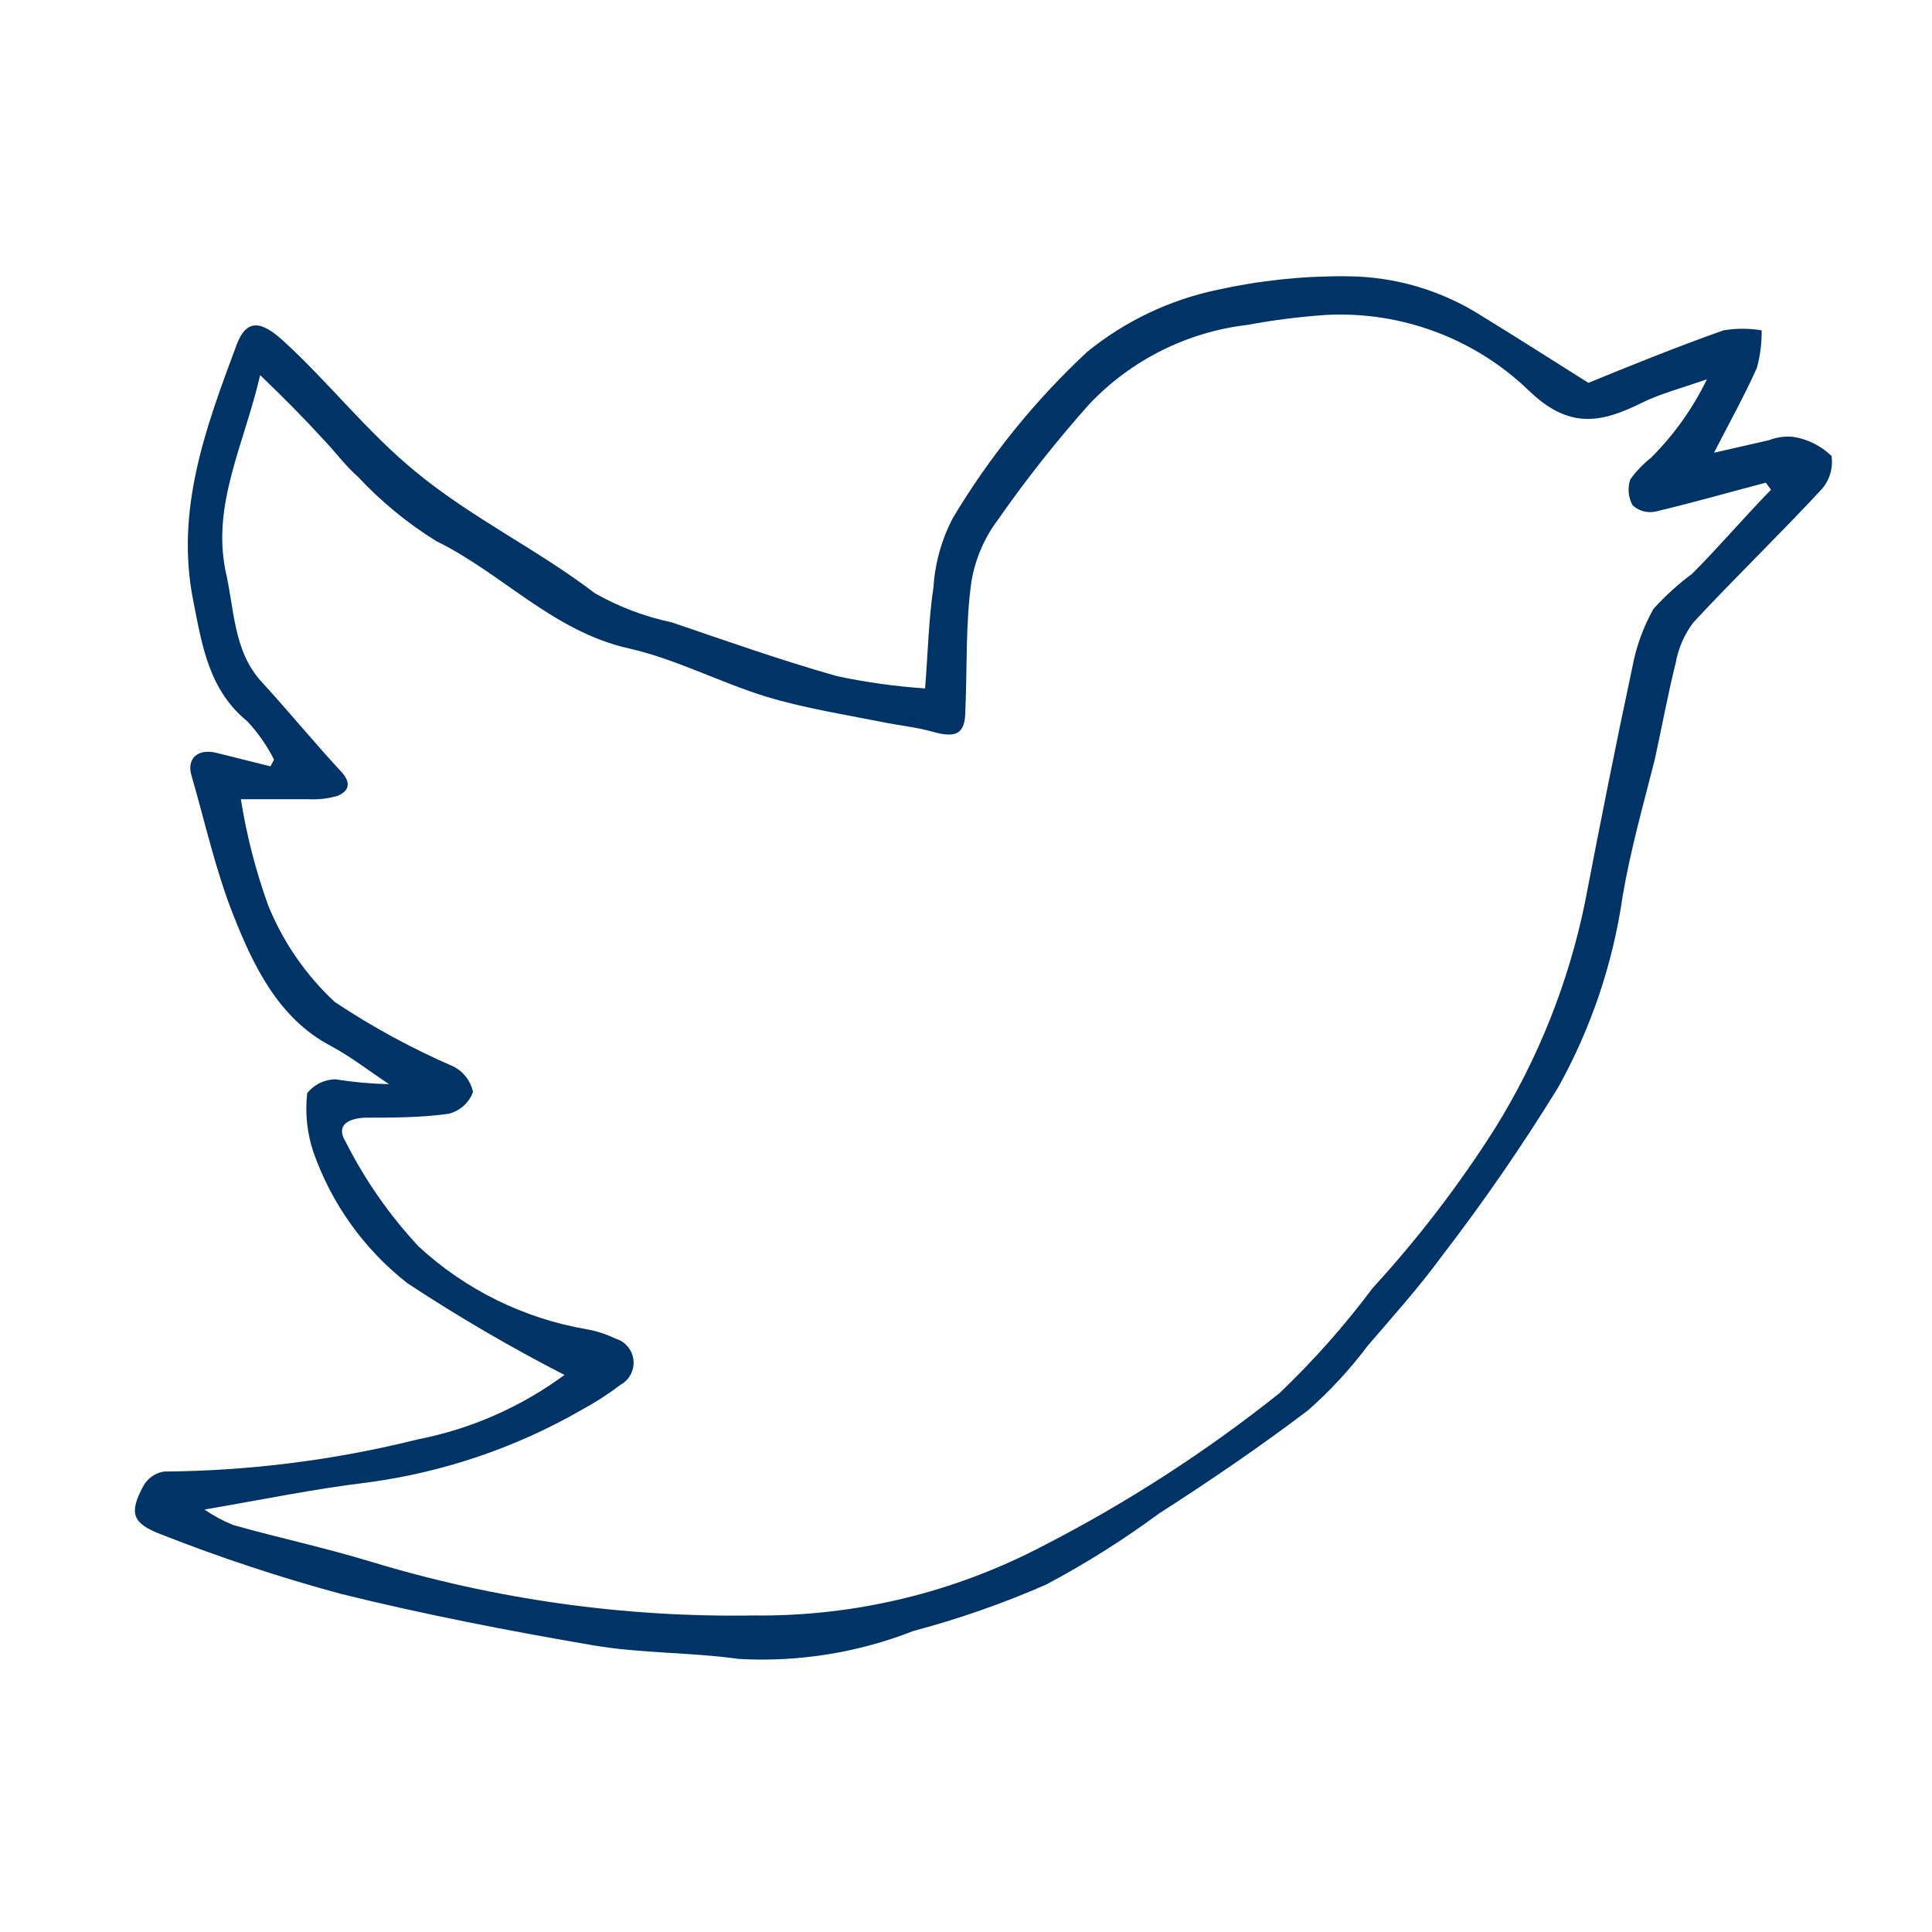
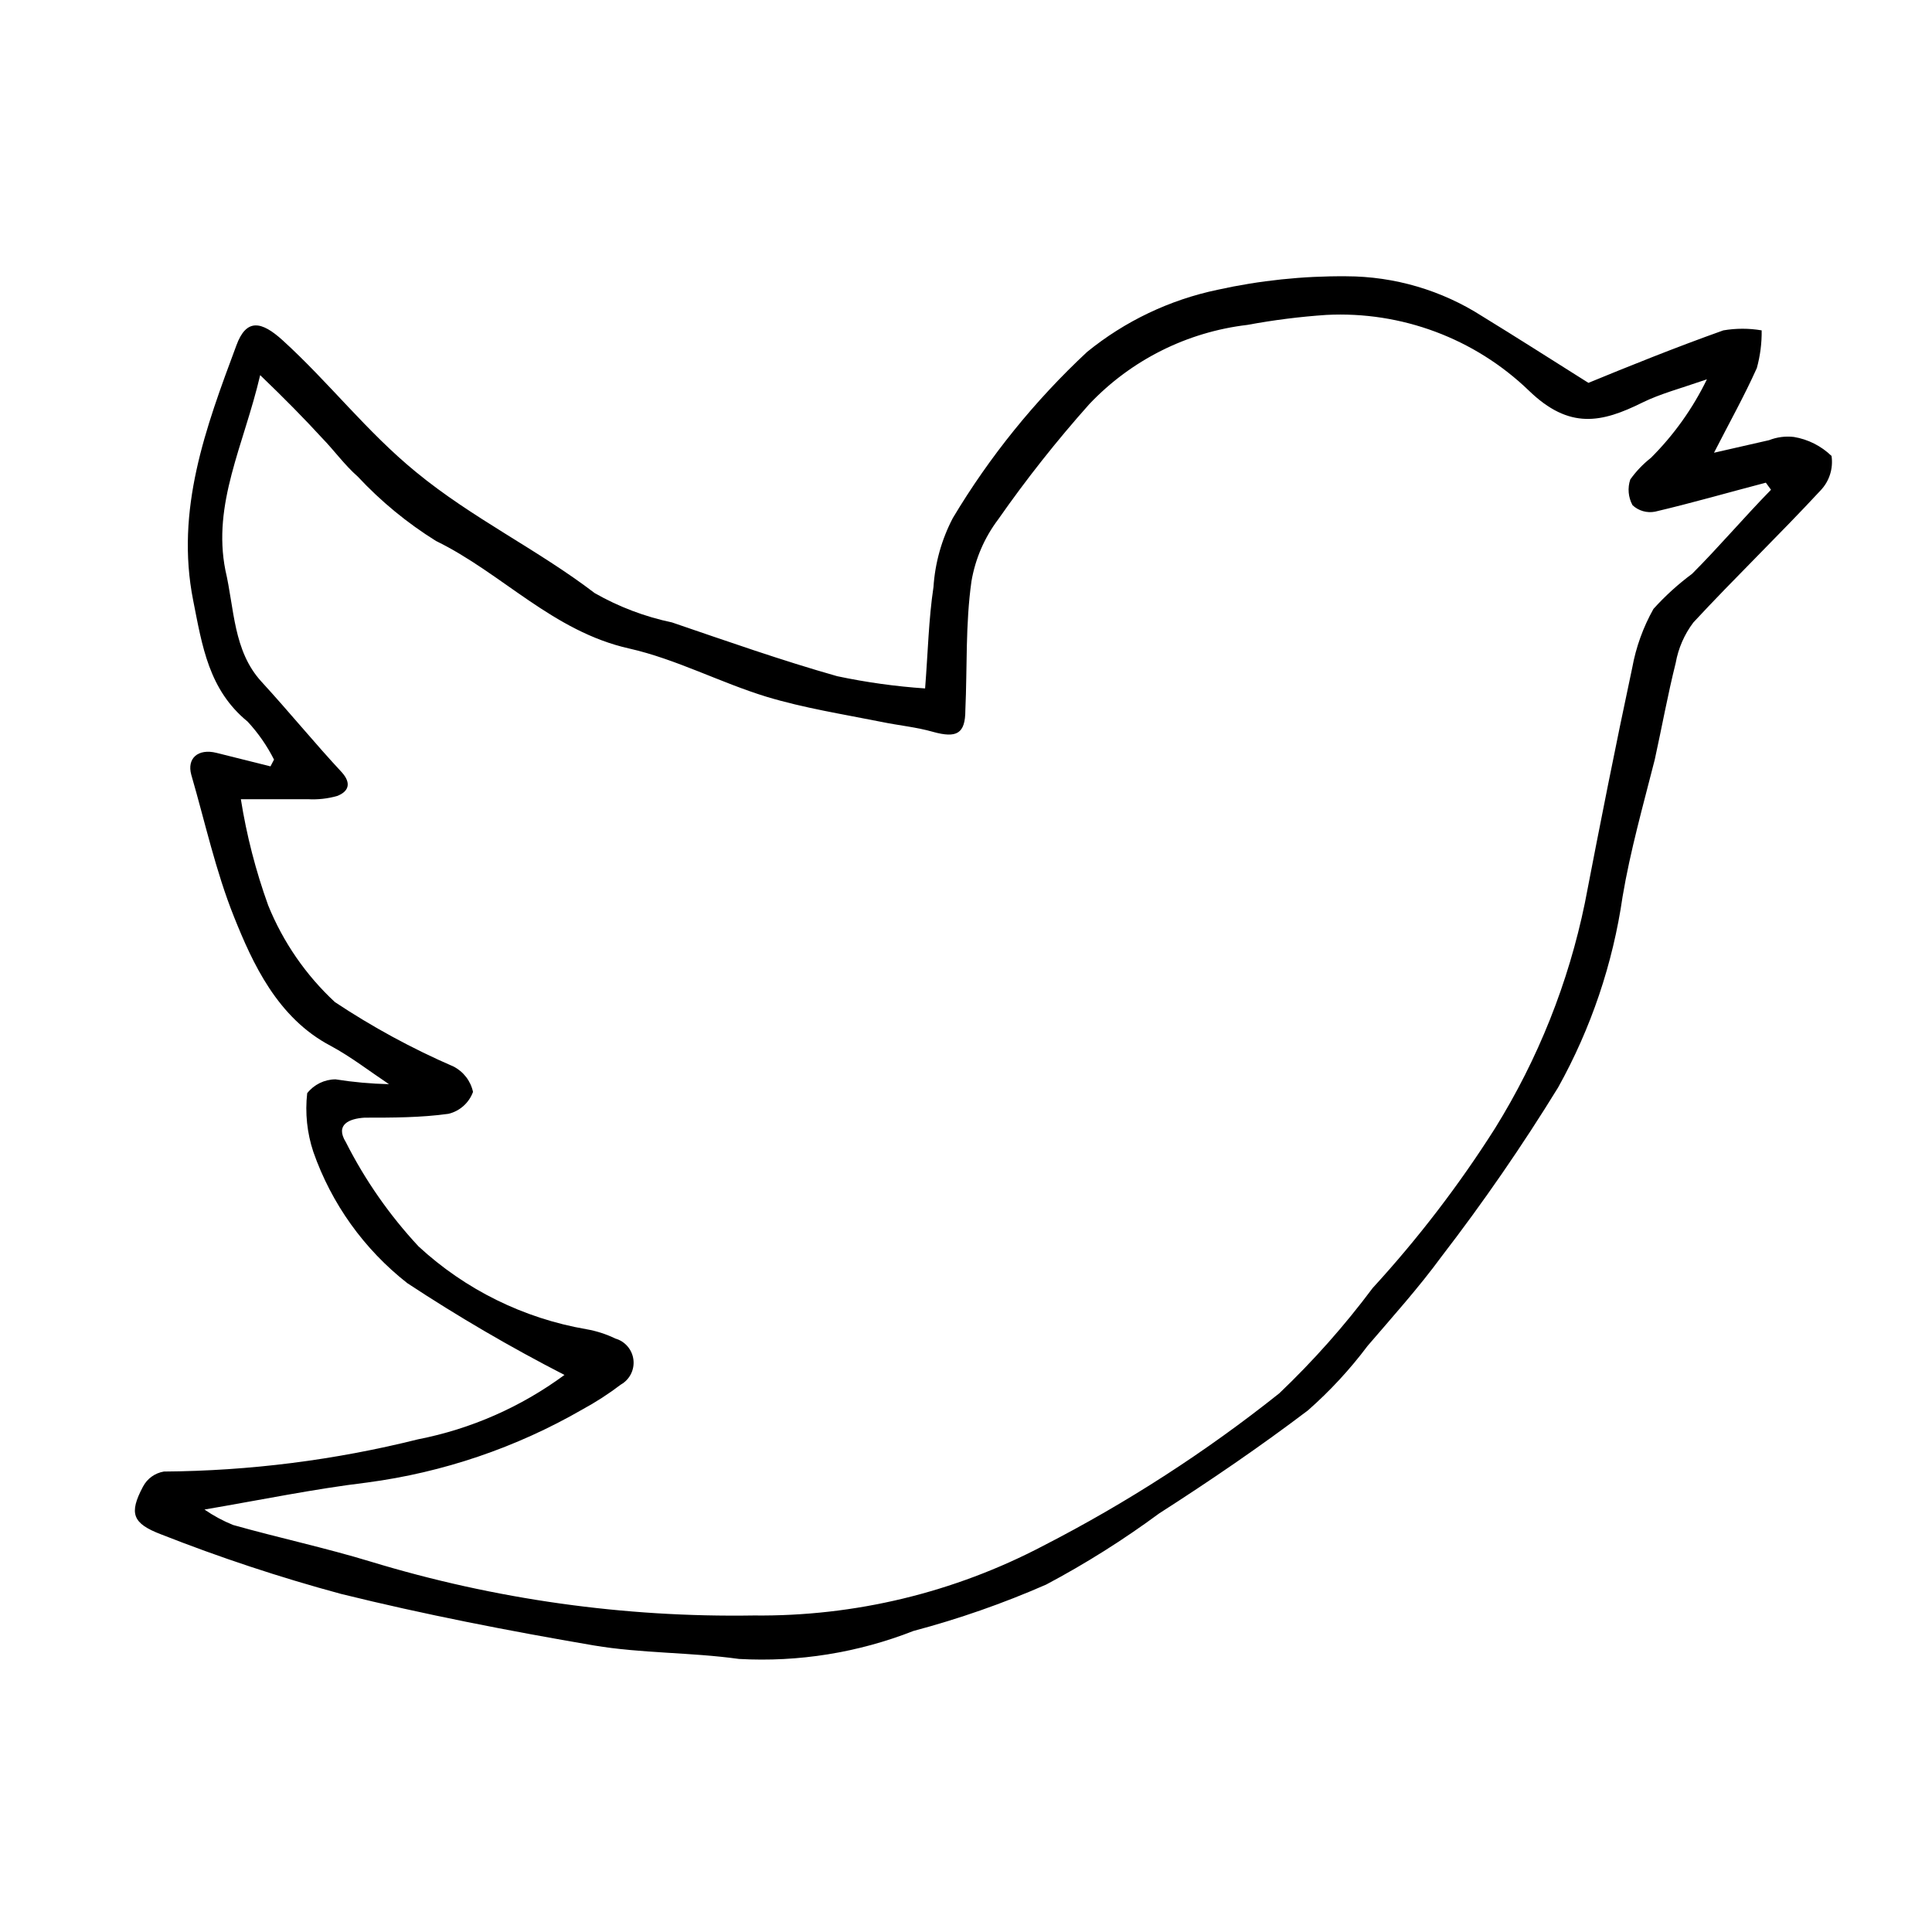
- <svg xmlns="http://www.w3.org/2000/svg" id="Layer_1" data-name="Layer 1" viewBox="0 0 60 60">
-   <defs>
-     <style>.cls-1{fill:#036;}</style>
-   </defs>
-   <path class="cls-1" d="M55.71,13.57a1.6,1.6,0,0,0-.77.1l-1.71.39c0.47-.92.94-1.76,1.33-2.63a4.17,4.17,0,0,0,.15-1.17,3.52,3.52,0,0,0-1.19,0c-1.49.53-3,1.14-4.19,1.63-1.19-.75-2.24-1.42-3.3-2.07a7.85,7.85,0,0,0-4.22-1.24,17.83,17.83,0,0,0-4,.42,9.51,9.51,0,0,0-4.05,1.93,23.65,23.65,0,0,0-4.17,5.16,5.38,5.38,0,0,0-.6,2.14c-0.15,1-.17,2-0.26,3.15A19.65,19.65,0,0,1,26,21c-1.73-.49-3.43-1.09-5.13-1.67a8.27,8.27,0,0,1-2.4-.91c-1.78-1.36-3.8-2.32-5.55-3.76-1.53-1.25-2.7-2.78-4.14-4.09-0.66-.6-1.13-0.69-1.44.16C6.39,13.28,5.44,15.83,6,18.65c0.28,1.41.48,2.77,1.69,3.76a5.16,5.16,0,0,1,.82,1.18l-0.11.21-1.68-.42c-0.57-.14-0.92.17-0.78,0.68,0.43,1.48.76,3,1.33,4.42s1.34,3.13,3,4c0.63,0.34,1.21.79,1.81,1.19a12.31,12.31,0,0,1-1.66-.15,1.13,1.13,0,0,0-.88.43,4.26,4.26,0,0,0,.19,1.82,8.92,8.92,0,0,0,2.92,4.08,52.31,52.31,0,0,0,4.88,2.85,11.33,11.33,0,0,1-4.55,2,33.54,33.54,0,0,1-7.89,1,0.9,0.9,0,0,0-.65.47C4,47,4.11,47.31,5,47.65a52.94,52.94,0,0,0,5.59,1.85c2.59,0.64,5.22,1.15,7.85,1.6,1.48,0.25,3,.21,4.51.42a12.87,12.87,0,0,0,5.42-.87,28.41,28.41,0,0,0,4.12-1.44A28.11,28.11,0,0,0,36,47c1.56-1,3.13-2.07,4.62-3.2a13.26,13.26,0,0,0,1.85-2c0.78-.91,1.59-1.81,2.3-2.78a60.88,60.88,0,0,0,3.62-5.25,17.25,17.25,0,0,0,2-5.92c0.24-1.43.64-2.84,1-4.26,0.22-1,.4-2,0.65-3a2.94,2.94,0,0,1,.55-1.26c1.29-1.39,2.66-2.71,3.95-4.1a1.28,1.28,0,0,0,.34-1.07A2.2,2.2,0,0,0,55.71,13.57Zm-3.16,4.25a8.18,8.18,0,0,0-1.2,1.09,5.88,5.88,0,0,0-.66,1.83c-0.52,2.43-1,4.86-1.47,7.3a21.44,21.44,0,0,1-2.79,7A35.38,35.38,0,0,1,42.63,40a26,26,0,0,1-2.9,3.27A44,44,0,0,1,32.41,48a18.88,18.88,0,0,1-9,2.17,38.74,38.74,0,0,1-11.89-1.67c-1.41-.43-2.86-0.74-4.28-1.14a4.57,4.57,0,0,1-.89-0.48c1.76-.3,3.4-0.64,5.06-0.84a18.15,18.15,0,0,0,6.68-2.27,9.3,9.3,0,0,0,1.19-.77,0.78,0.78,0,0,0-.17-1.43,3.36,3.36,0,0,0-.9-0.29A10.25,10.25,0,0,1,13,38.71a14.07,14.07,0,0,1-2.26-3.24c-0.34-.55.11-0.73,0.58-0.76,0.87,0,1.75,0,2.61-.12a1.08,1.08,0,0,0,.76-0.68,1.16,1.16,0,0,0-.61-0.79,23.65,23.65,0,0,1-3.68-2,8.41,8.41,0,0,1-2.07-3,18,18,0,0,1-.85-3.3c0.75,0,1.42,0,2.08,0a2.75,2.75,0,0,0,.91-0.1c0.34-.13.46-0.38,0.15-0.73C9.79,23.1,9,22.13,8.12,21.17S7.28,18.9,7,17.71c-0.41-2.07.57-3.88,1.08-6.06C8.84,12.38,9.45,13,10,13.6c0.38,0.39.7,0.84,1.11,1.2a12,12,0,0,0,2.43,2c2.05,1,3.63,2.81,6,3.34,1.46,0.33,2.83,1.06,4.27,1.5,1.16,0.35,2.37.54,3.57,0.78,0.53,0.11,1.08.16,1.6,0.31,0.73,0.2,1,.06,1-0.68,0.06-1.32,0-2.66.19-4A4.42,4.42,0,0,1,31,16.13a38.57,38.57,0,0,1,2.83-3.58,8.06,8.06,0,0,1,4.91-2.46,21.31,21.31,0,0,1,2.45-.31,8.44,8.44,0,0,1,6.29,2.35c1.26,1.22,2.26,1,3.53.37,0.55-.27,1.16-0.43,2-0.72a9,9,0,0,1-1.74,2.44,3.24,3.24,0,0,0-.64.67,1,1,0,0,0,.07.8,0.8,0.8,0,0,0,.7.2c1.15-.27,2.29-0.6,3.44-0.9L55,15.21C54.15,16.08,53.37,17,52.55,17.82Z" />
+ <svg xmlns="http://www.w3.org/2000/svg" class="spejder-icon" id="twitter_icon" data-name="Twitter Icon" viewBox="0 0 60 60">
+   <path d="M55.71,13.57a1.6,1.6,0,0,0-.77.1l-1.71.39c0.47-.92.94-1.76,1.33-2.63a4.17,4.17,0,0,0,.15-1.17,3.52,3.52,0,0,0-1.19,0c-1.49.53-3,1.14-4.19,1.63-1.19-.75-2.24-1.42-3.3-2.07a7.85,7.85,0,0,0-4.22-1.24,17.83,17.83,0,0,0-4,.42,9.51,9.51,0,0,0-4.05,1.93,23.65,23.65,0,0,0-4.17,5.16,5.38,5.38,0,0,0-.6,2.14c-0.15,1-.17,2-0.26,3.15A19.65,19.65,0,0,1,26,21c-1.73-.49-3.43-1.09-5.13-1.67a8.27,8.27,0,0,1-2.4-.91c-1.78-1.36-3.8-2.32-5.55-3.76-1.53-1.25-2.7-2.78-4.14-4.09-0.66-.6-1.13-0.69-1.44.16C6.39,13.28,5.44,15.83,6,18.65c0.28,1.41.48,2.77,1.69,3.76a5.16,5.16,0,0,1,.82,1.18l-0.11.21-1.68-.42c-0.57-.14-0.92.17-0.78,0.68,0.43,1.48.76,3,1.33,4.42s1.34,3.13,3,4c0.63,0.34,1.21.79,1.81,1.19a12.31,12.31,0,0,1-1.66-.15,1.13,1.13,0,0,0-.88.43,4.26,4.26,0,0,0,.19,1.82,8.92,8.92,0,0,0,2.92,4.08,52.31,52.31,0,0,0,4.88,2.85,11.33,11.33,0,0,1-4.55,2,33.54,33.54,0,0,1-7.89,1,0.9,0.9,0,0,0-.65.47C4,47,4.11,47.31,5,47.65a52.94,52.94,0,0,0,5.59,1.85c2.59,0.64,5.22,1.15,7.85,1.6,1.48,0.25,3,.21,4.51.42a12.87,12.87,0,0,0,5.42-.87,28.41,28.41,0,0,0,4.12-1.44A28.11,28.11,0,0,0,36,47c1.56-1,3.13-2.07,4.62-3.2a13.26,13.26,0,0,0,1.85-2c0.78-.91,1.59-1.81,2.3-2.78a60.88,60.88,0,0,0,3.62-5.25,17.25,17.25,0,0,0,2-5.92c0.24-1.43.64-2.84,1-4.26,0.22-1,.4-2,0.65-3a2.94,2.94,0,0,1,.55-1.26c1.29-1.39,2.66-2.71,3.95-4.1a1.28,1.28,0,0,0,.34-1.07A2.2,2.2,0,0,0,55.71,13.57Zm-3.16,4.25a8.18,8.18,0,0,0-1.2,1.09,5.88,5.88,0,0,0-.66,1.83c-0.52,2.43-1,4.86-1.47,7.3a21.44,21.44,0,0,1-2.79,7A35.38,35.38,0,0,1,42.63,40a26,26,0,0,1-2.9,3.27A44,44,0,0,1,32.41,48a18.88,18.88,0,0,1-9,2.17,38.74,38.74,0,0,1-11.89-1.67c-1.41-.43-2.86-0.74-4.28-1.14a4.57,4.57,0,0,1-.89-0.48c1.76-.3,3.4-0.64,5.06-0.84a18.15,18.15,0,0,0,6.68-2.27,9.3,9.3,0,0,0,1.19-.77,0.78,0.78,0,0,0-.17-1.43,3.36,3.36,0,0,0-.9-0.29A10.25,10.25,0,0,1,13,38.71a14.07,14.07,0,0,1-2.26-3.24c-0.34-.55.11-0.73,0.58-0.76,0.87,0,1.75,0,2.61-.12a1.08,1.08,0,0,0,.76-0.68,1.16,1.16,0,0,0-.61-0.79,23.65,23.65,0,0,1-3.68-2,8.41,8.41,0,0,1-2.07-3,18,18,0,0,1-.85-3.3c0.75,0,1.42,0,2.08,0a2.75,2.75,0,0,0,.91-0.1c0.34-.13.46-0.38,0.15-0.73C9.79,23.1,9,22.13,8.12,21.17S7.28,18.9,7,17.71c-0.41-2.07.57-3.88,1.08-6.06C8.84,12.38,9.45,13,10,13.6c0.38,0.39.7,0.84,1.11,1.2a12,12,0,0,0,2.43,2c2.05,1,3.63,2.81,6,3.34,1.46,0.33,2.83,1.06,4.27,1.5,1.16,0.35,2.37.54,3.57,0.78,0.53,0.11,1.08.16,1.6,0.31,0.73,0.2,1,.06,1-0.68,0.06-1.32,0-2.66.19-4A4.42,4.42,0,0,1,31,16.13a38.57,38.57,0,0,1,2.83-3.58,8.06,8.06,0,0,1,4.91-2.46,21.31,21.31,0,0,1,2.45-.31,8.44,8.44,0,0,1,6.29,2.35c1.26,1.22,2.26,1,3.53.37,0.55-.27,1.16-0.43,2-0.72a9,9,0,0,1-1.74,2.44,3.24,3.24,0,0,0-.64.67,1,1,0,0,0,.07.8,0.8,0.8,0,0,0,.7.2c1.15-.27,2.29-0.6,3.44-0.9L55,15.21C54.15,16.08,53.37,17,52.55,17.82Z" />
</svg>
